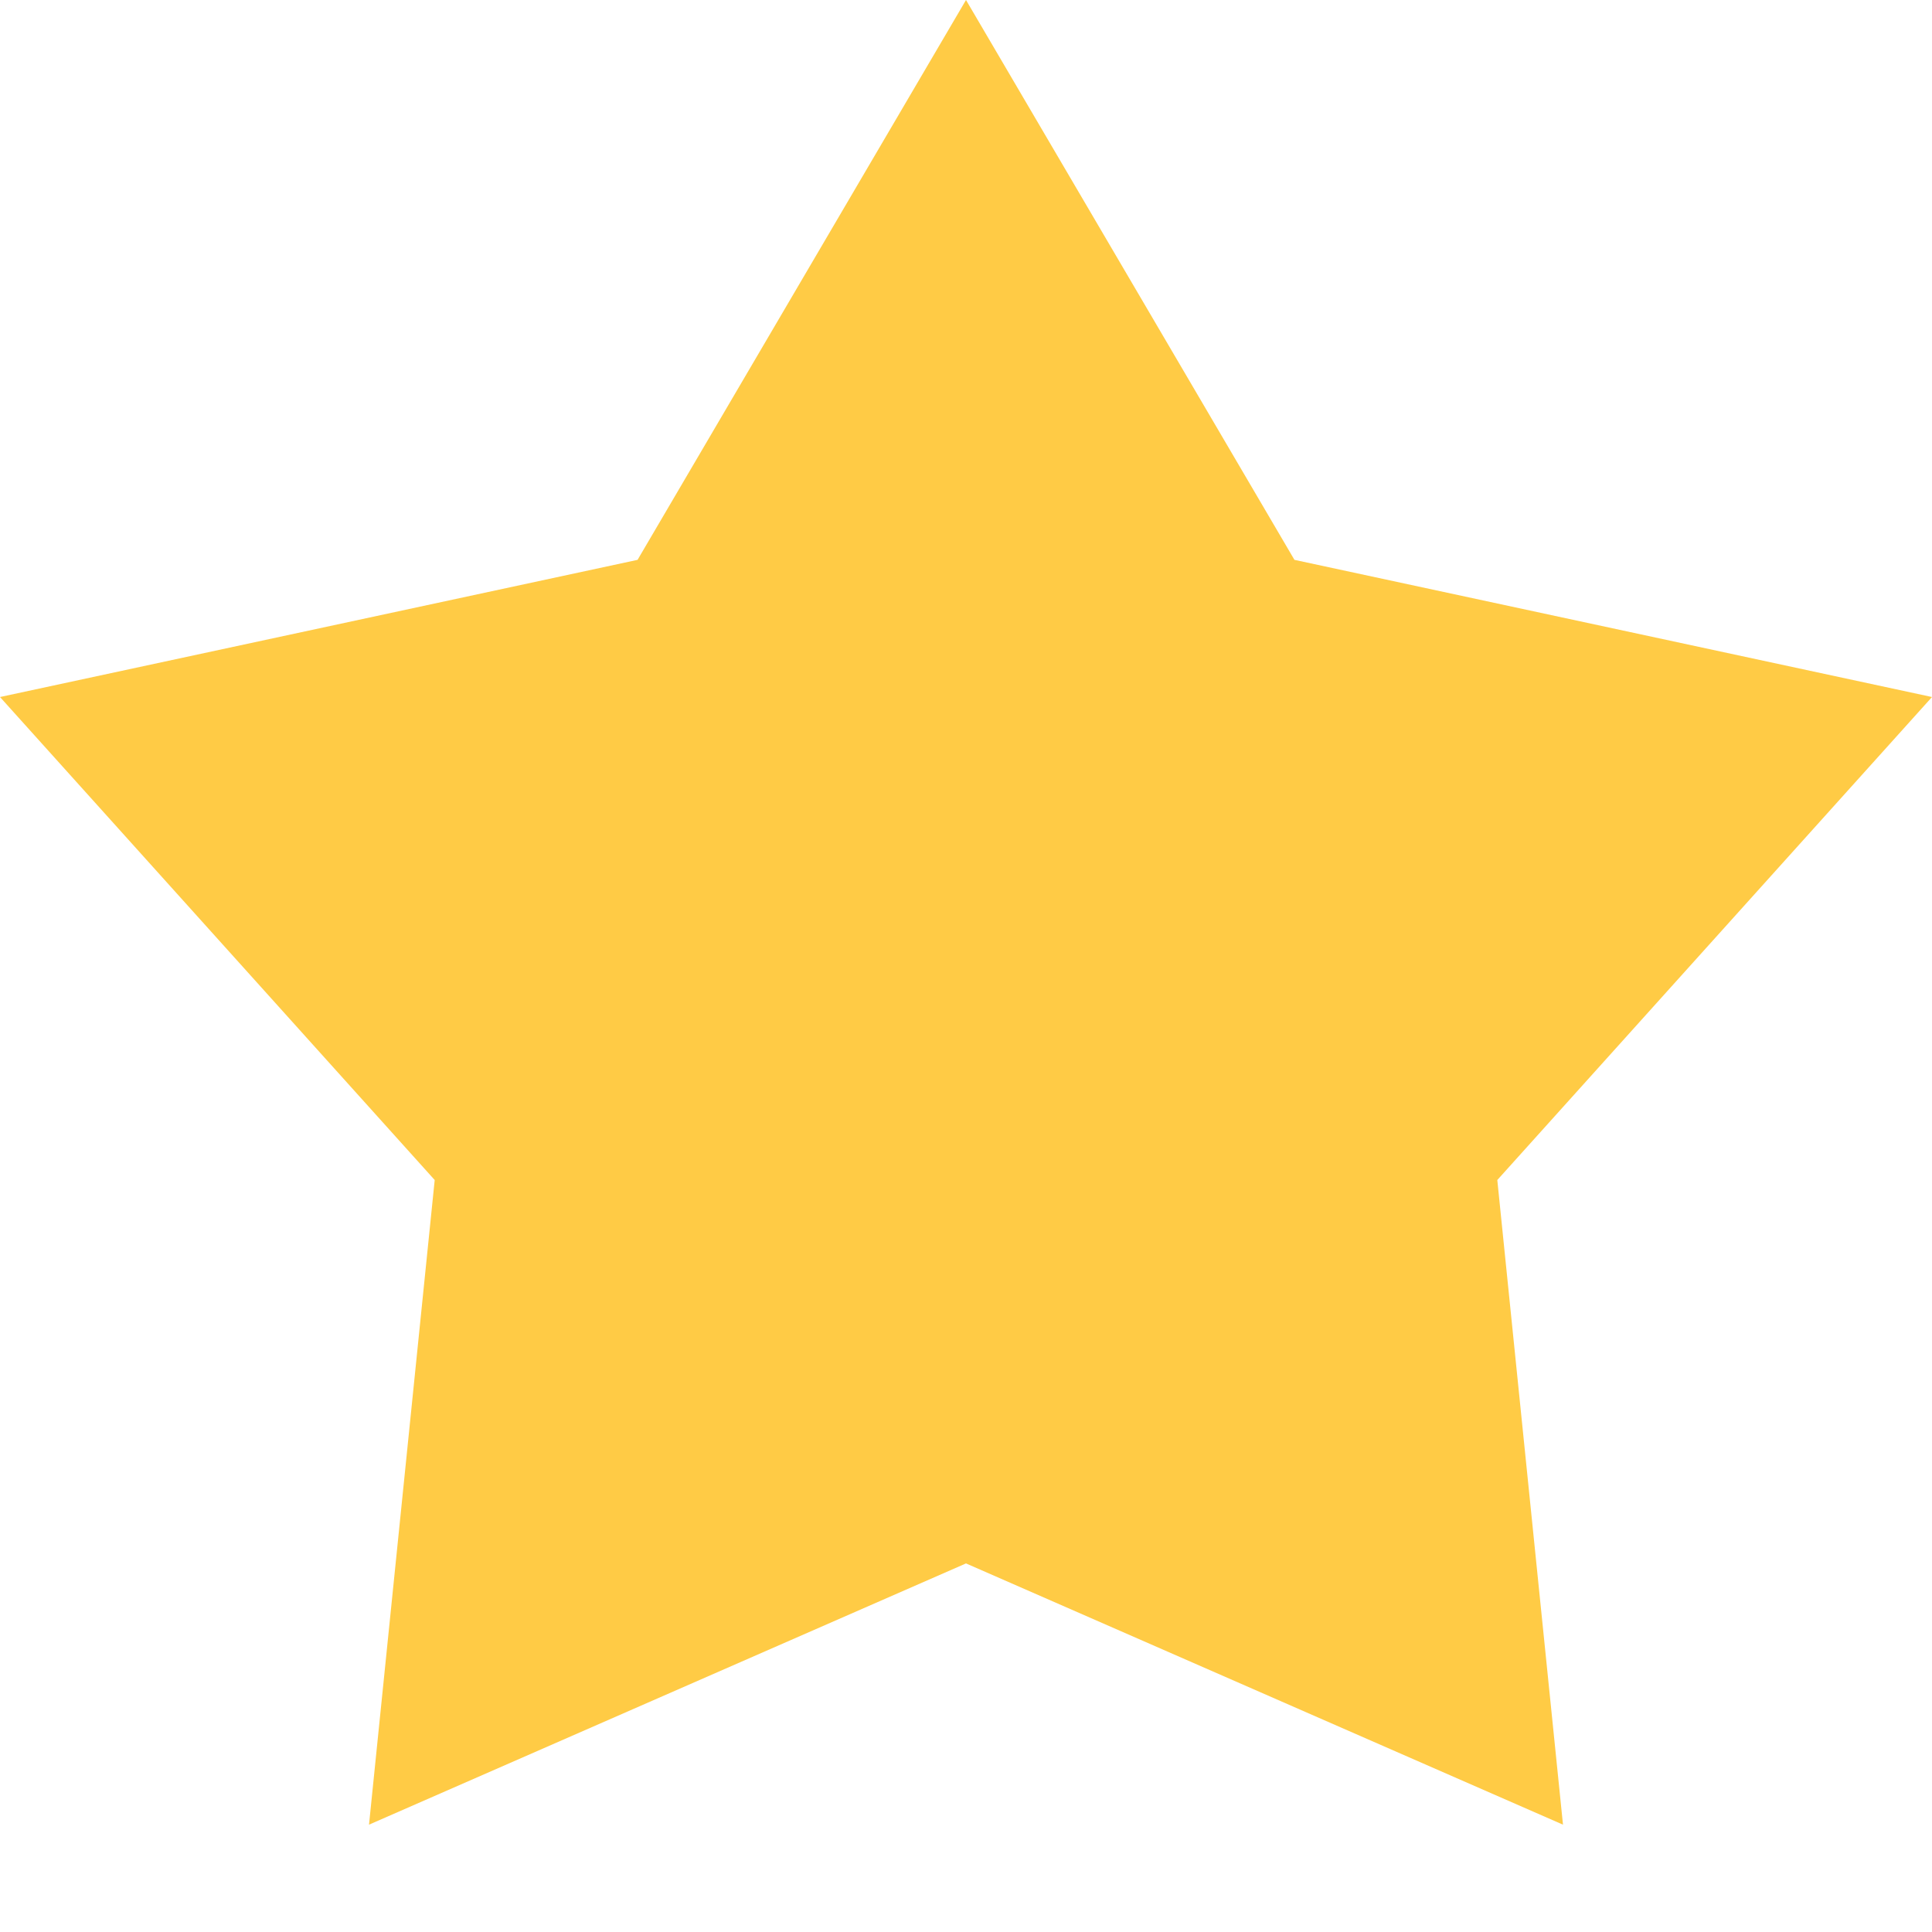
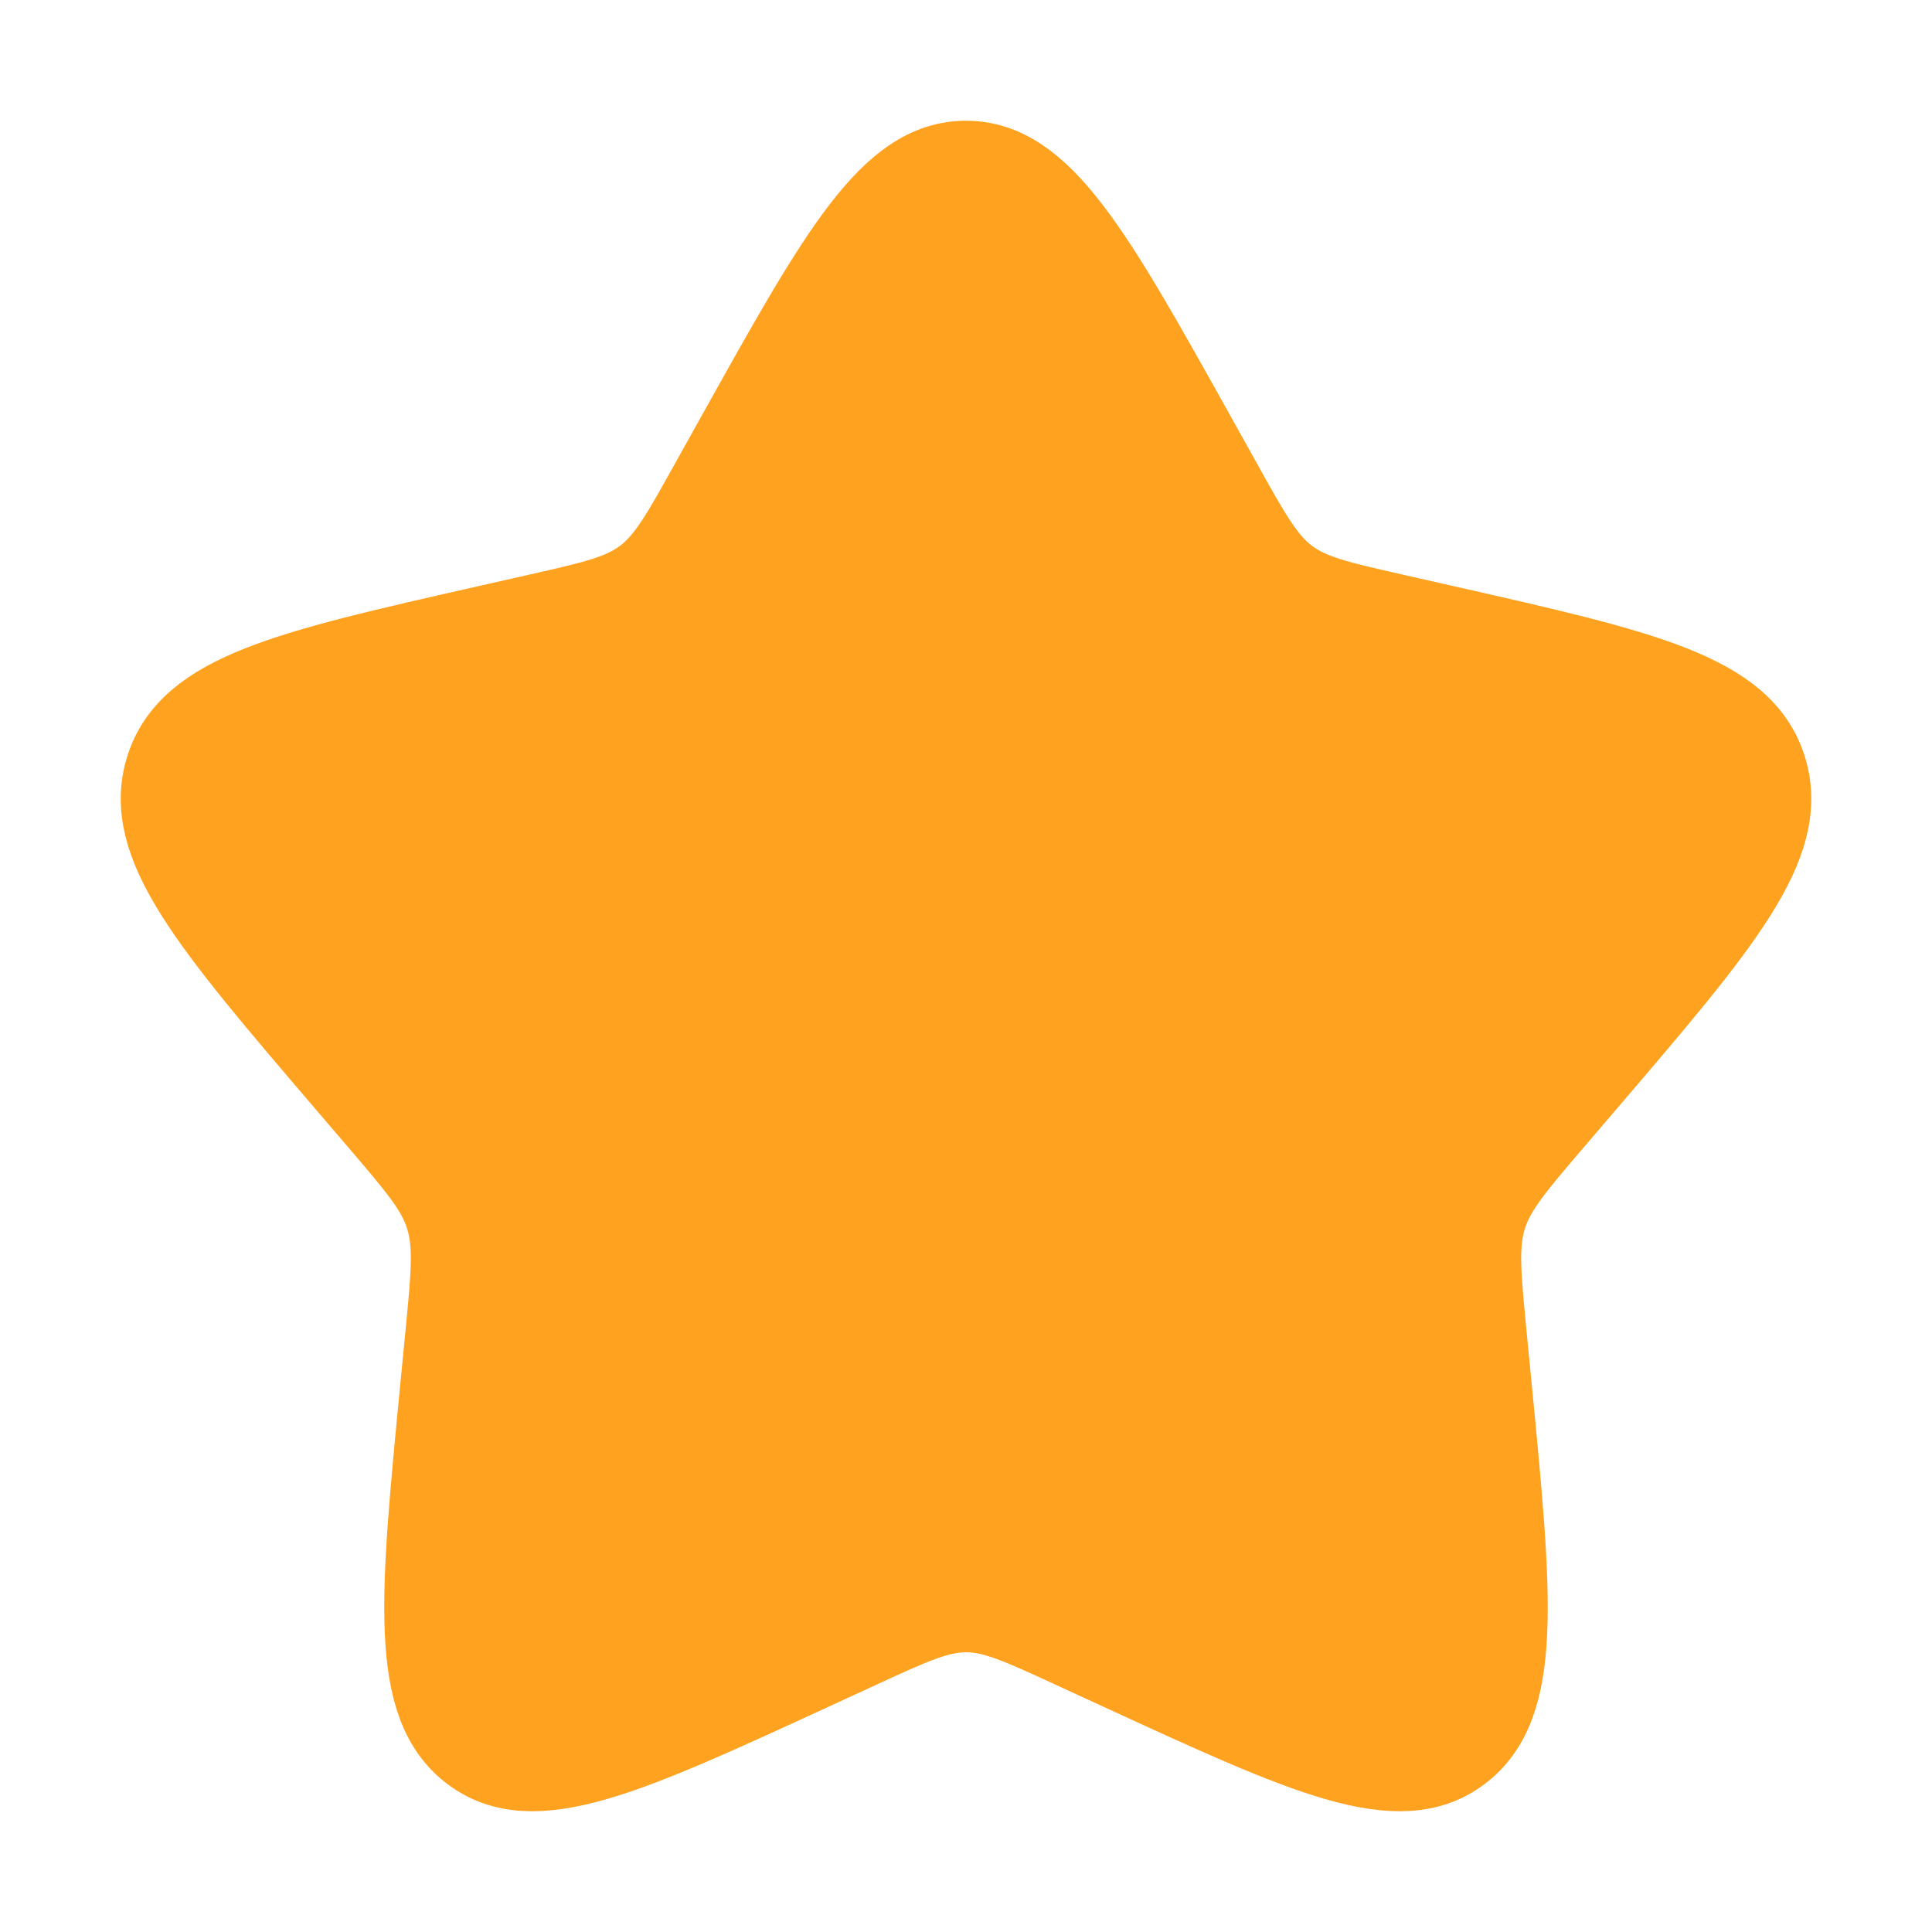
- <svg xmlns="http://www.w3.org/2000/svg" width="9" height="9" viewBox="0 0 9 9" fill="none">
-   <path d="M4.5 0L6.03 2.608L9 3.247L6.975 5.497L7.281 8.5L4.5 7.283L1.719 8.5L2.025 5.497L0 3.247L2.97 2.608L4.5 0Z" fill="#FFCB45" />
+ <svg xmlns="http://www.w3.org/2000/svg" width="800px" height="800px" viewBox="0 0 24 24" fill="none" stroke="#ffa21f">
+   <g id="SVGRepo_bgCarrier" stroke-width="0" />
+   <g id="SVGRepo_tracerCarrier" stroke-linecap="round" stroke-linejoin="round" />
+   <g id="SVGRepo_iconCarrier">
+     <path d="M9.153 5.408C10.42 3.136 11.053 2 12 2C12.947 2 13.58 3.136 14.847 5.408L15.175 5.996C15.534 6.642 15.714 6.965 15.995 7.178C16.276 7.391 16.625 7.47 17.324 7.628L17.96 7.772C20.42 8.329 21.65 8.607 21.943 9.548C22.235 10.489 21.397 11.469 19.72 13.43L19.286 13.937C18.81 14.494 18.571 14.773 18.464 15.118C18.357 15.462 18.393 15.834 18.465 16.578L18.531 17.254C18.784 19.871 18.911 21.179 18.145 21.76C17.379 22.342 16.227 21.811 13.924 20.751L13.329 20.477C12.674 20.175 12.347 20.025 12 20.025C11.653 20.025 11.326 20.175 10.671 20.477L10.076 20.751C7.773 21.811 6.621 22.342 5.855 21.76C5.089 21.179 5.216 19.871 5.469 17.254L5.535 16.578C5.607 15.834 5.643 15.462 5.536 15.118C5.429 14.773 5.19 14.494 4.714 13.937L4.28 13.43C2.603 11.469 1.765 10.489 2.057 9.548C2.35 8.607 3.58 8.329 6.04 7.772L6.676 7.628C7.375 7.47 7.724 7.391 8.005 7.178C8.286 6.965 8.466 6.642 8.825 5.996L9.153 5.408Z" fill="#ffa21f" />
+   </g>
</svg>
